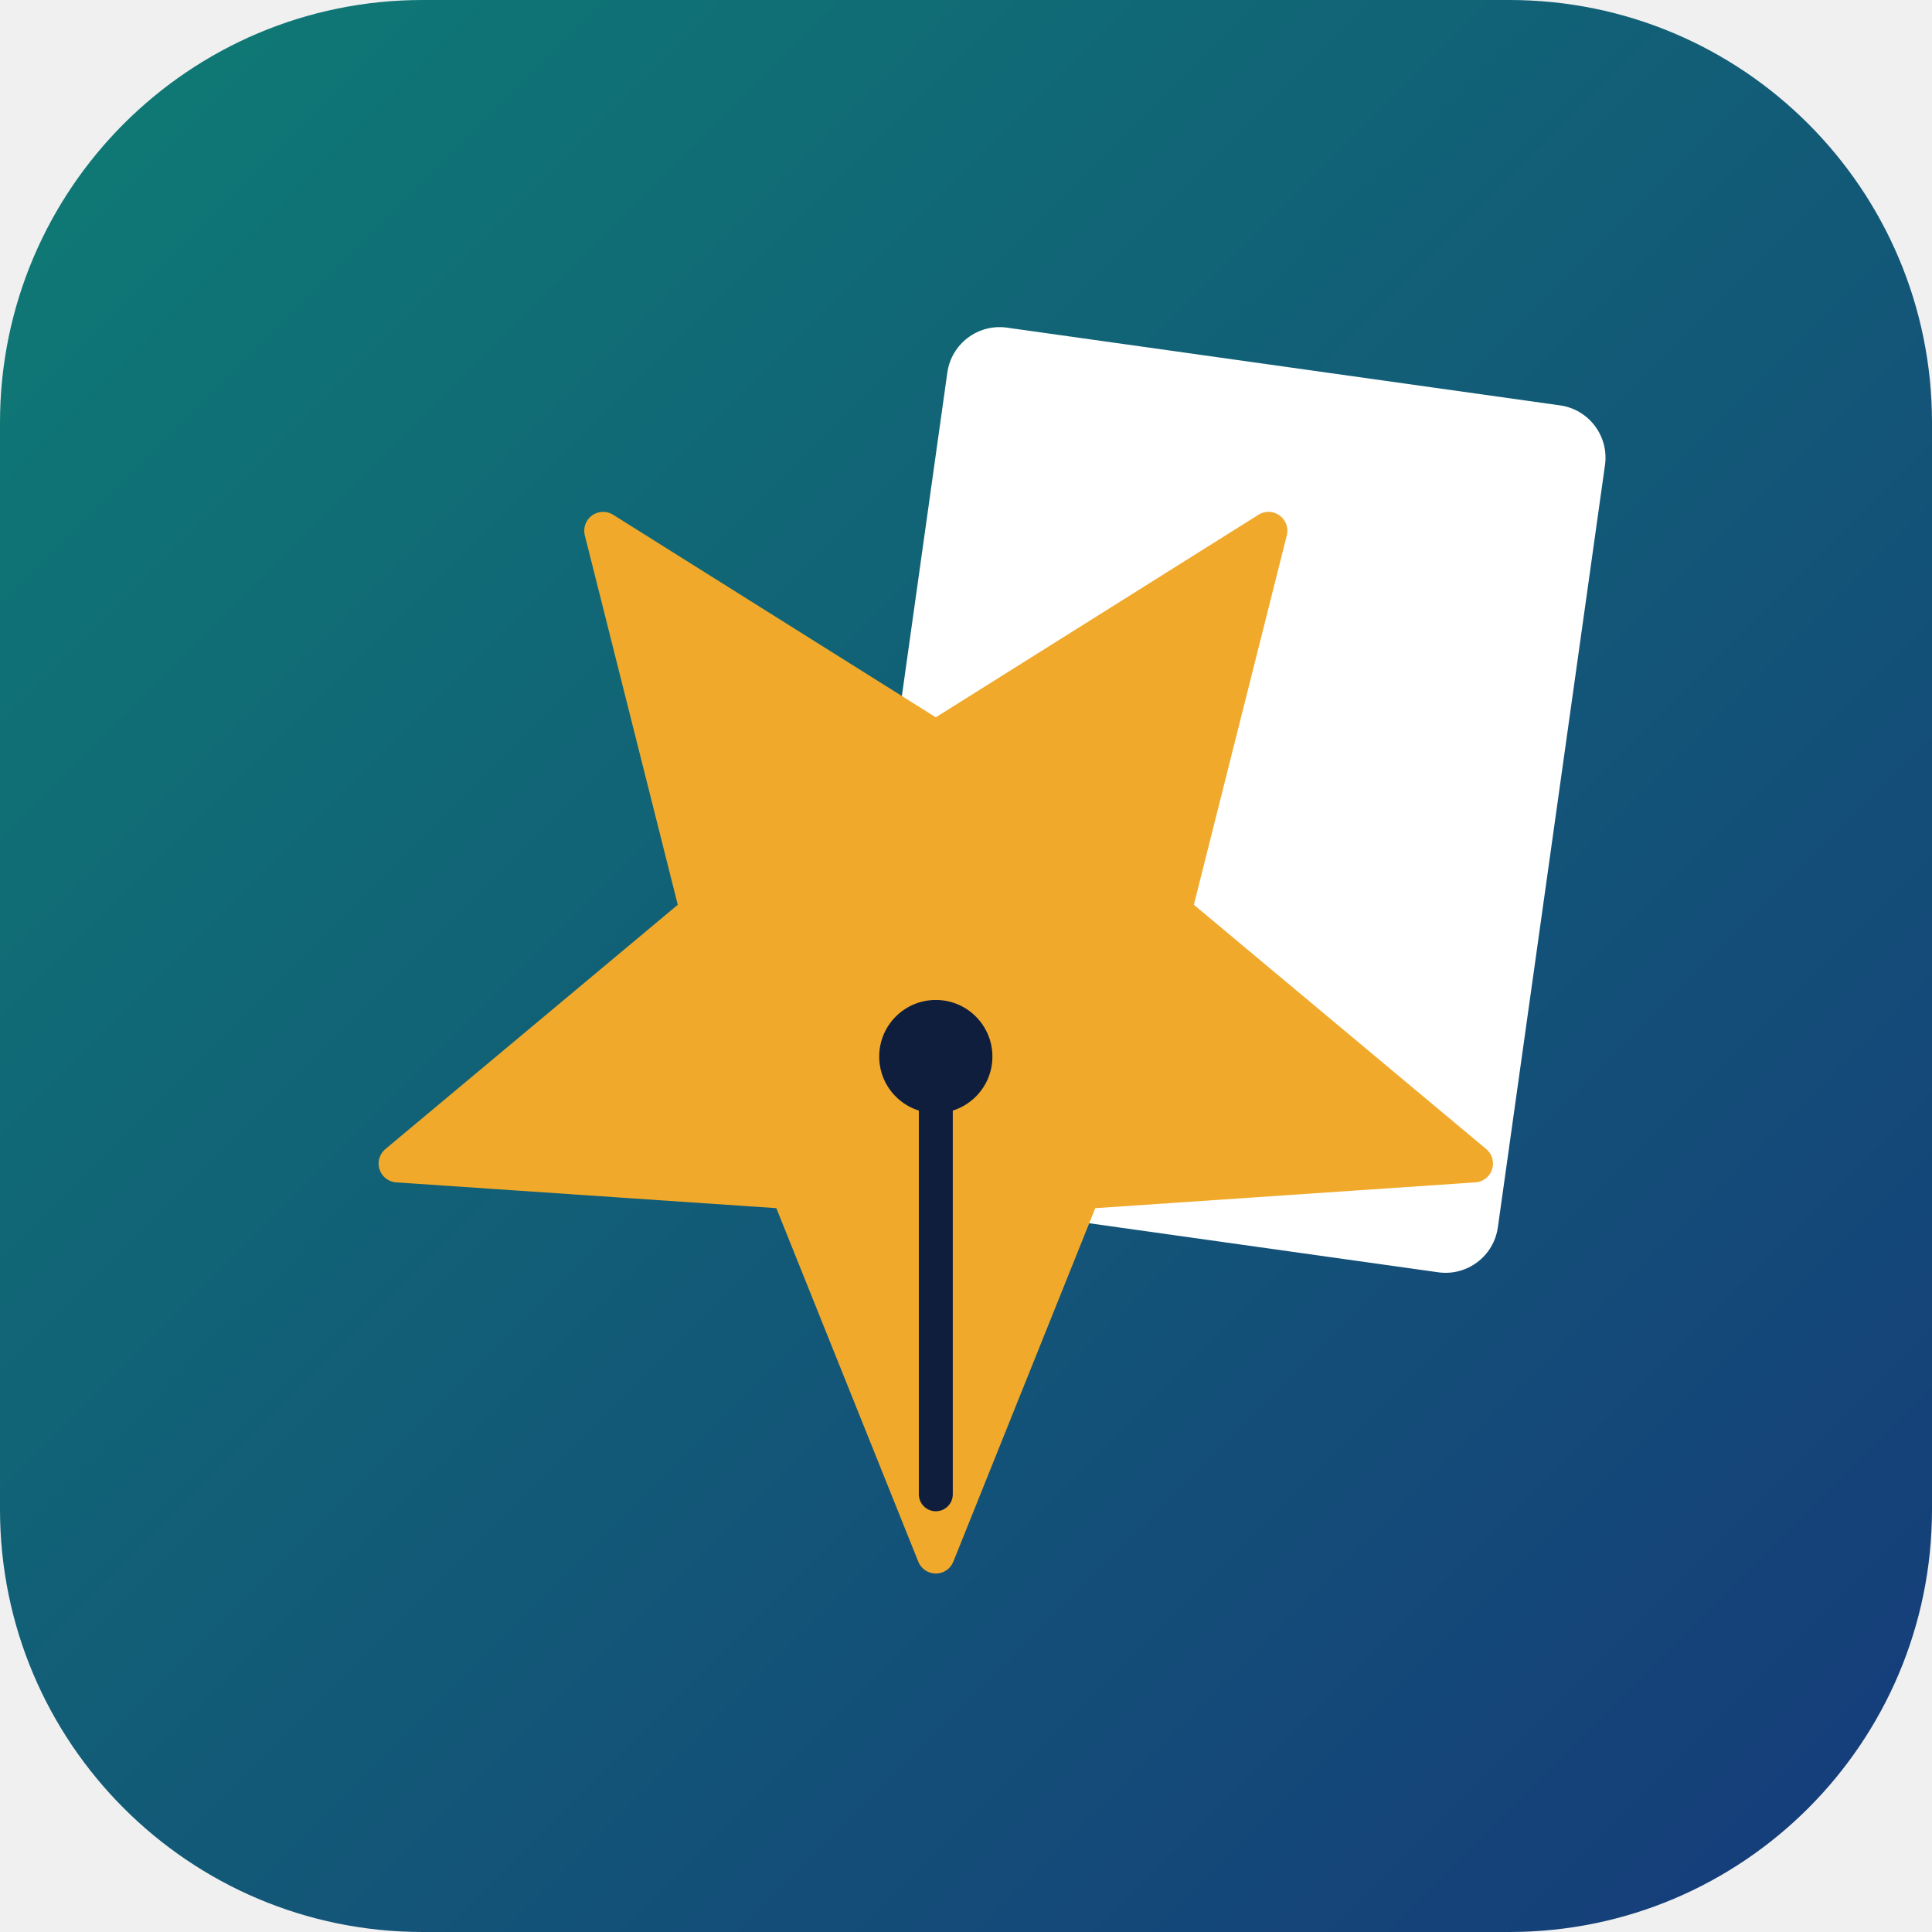
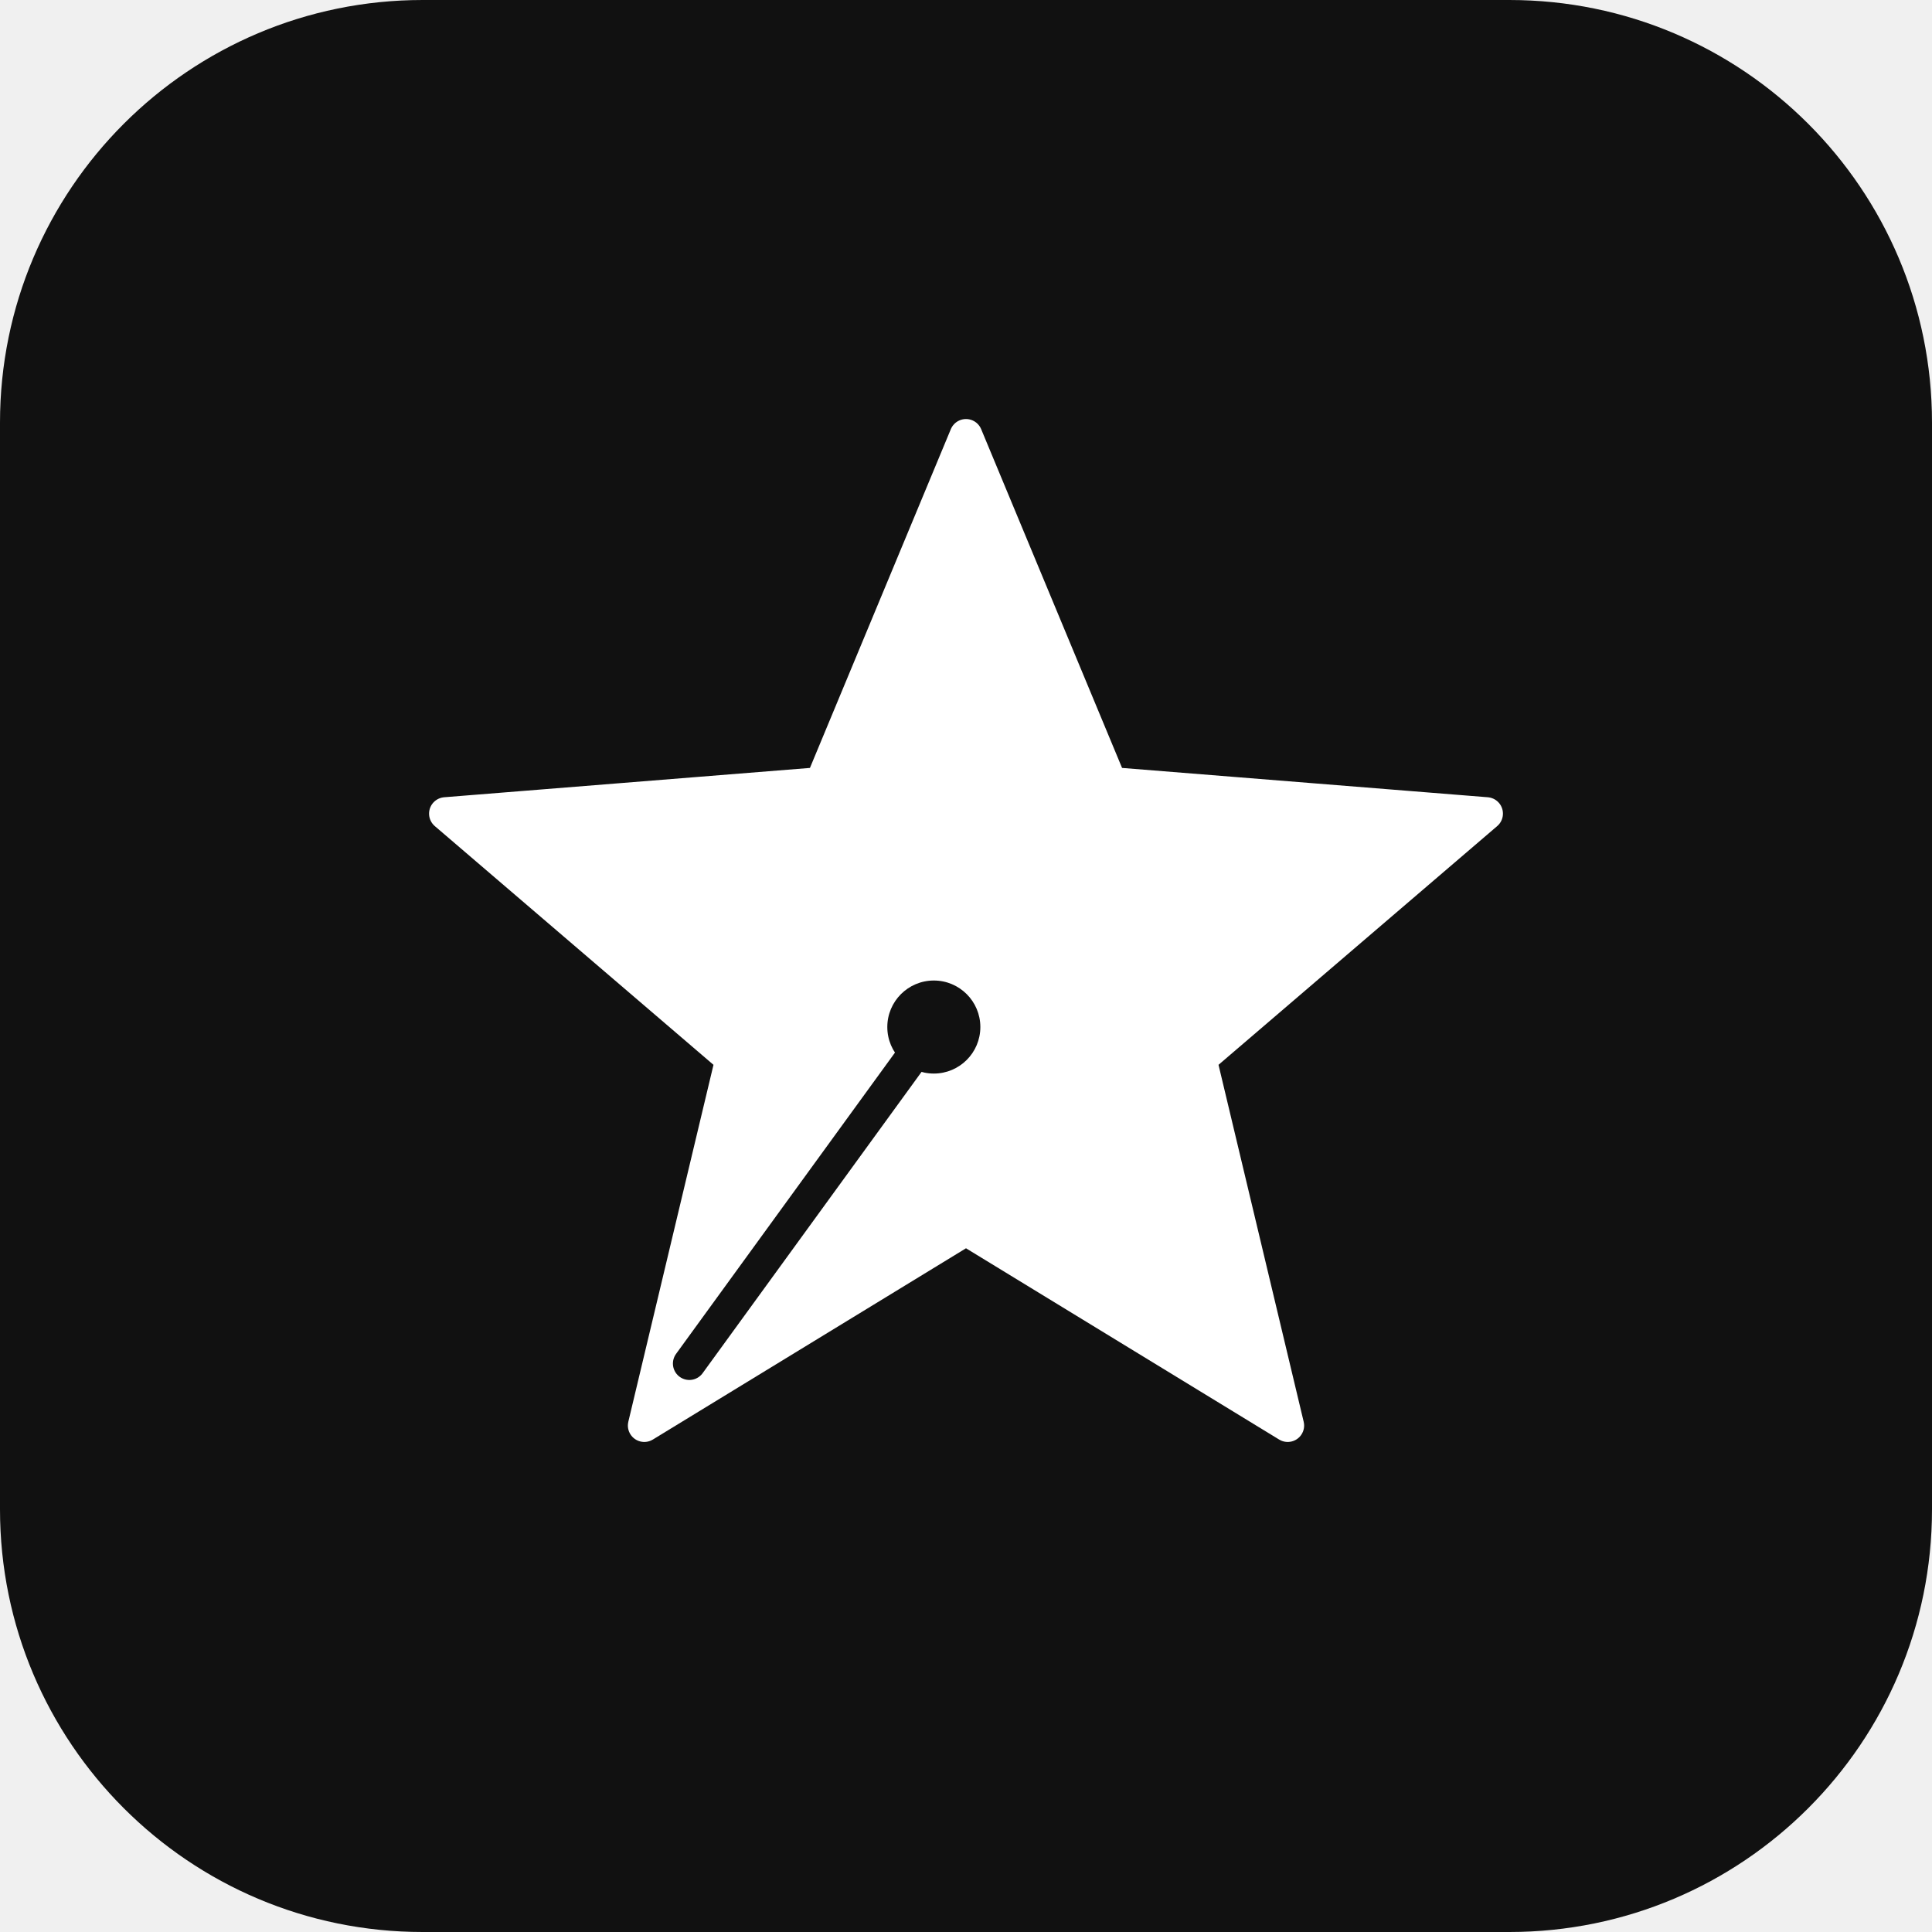
<svg xmlns="http://www.w3.org/2000/svg" viewBox="0 0 512 512">
-   <defs>
-     <linearGradient id="b" x1="0" y1="0" x2="1" y2="1">
-       <stop offset="0" stop-color="#0e7c74" />
-       <stop offset="1" stop-color="#163a7a" />
-     </linearGradient>
-   </defs>
-   <rect width="512" height="512" rx="112" fill="url(#b)" />
-   <rect x="236" y="96" width="176" height="232" rx="14" fill="#ffffff" transform="rotate(8 324 212)" />
-   <path d="M390.66 308.35L286.79 315.4L248 412L209.21 315.4L105.34 308.35L185.23 241.6L159.83 140.65L248 196L336.17 140.65L310.77 241.6Z" fill="#f0a92b" stroke="#f0a92b" stroke-width="10" stroke-linejoin="round" />
-   <path d="M248 280L248 396" stroke="#0f1e3d" stroke-width="9" stroke-linecap="round" />
-   <circle cx="248" cy="280" r="15" fill="#0f1e3d" />
+   <rect width="512" height="512" rx="112" fill="#111111" />
+   <g transform="translate(256 256) scale(.74) translate(-256 -256)">
+     <defs>
+       <mask id="c" maskUnits="userSpaceOnUse" x="0" y="0" width="512" height="512">
+         <rect width="512" height="512" fill="#fff" />
+         <path d="M244.48 277.86L156.92 398.37" stroke="#000" stroke-width="11.76" stroke-linecap="round" />
+         <circle cx="244.48" cy="277.86" r="16.66" fill="#000" />
+       </mask>
+     </defs>
+     <path d="M371.21 420.57L256 350.2L140.79 420.57L172.12 289.26L69.59 201.43L204.16 190.64L256 66L307.84 190.64L442.41 201.43L339.88 289.26Z" fill="#ffffff" stroke="#ffffff" stroke-width="11.76" stroke-linejoin="round" mask="url(#c)" />
+   </g>
</svg>
